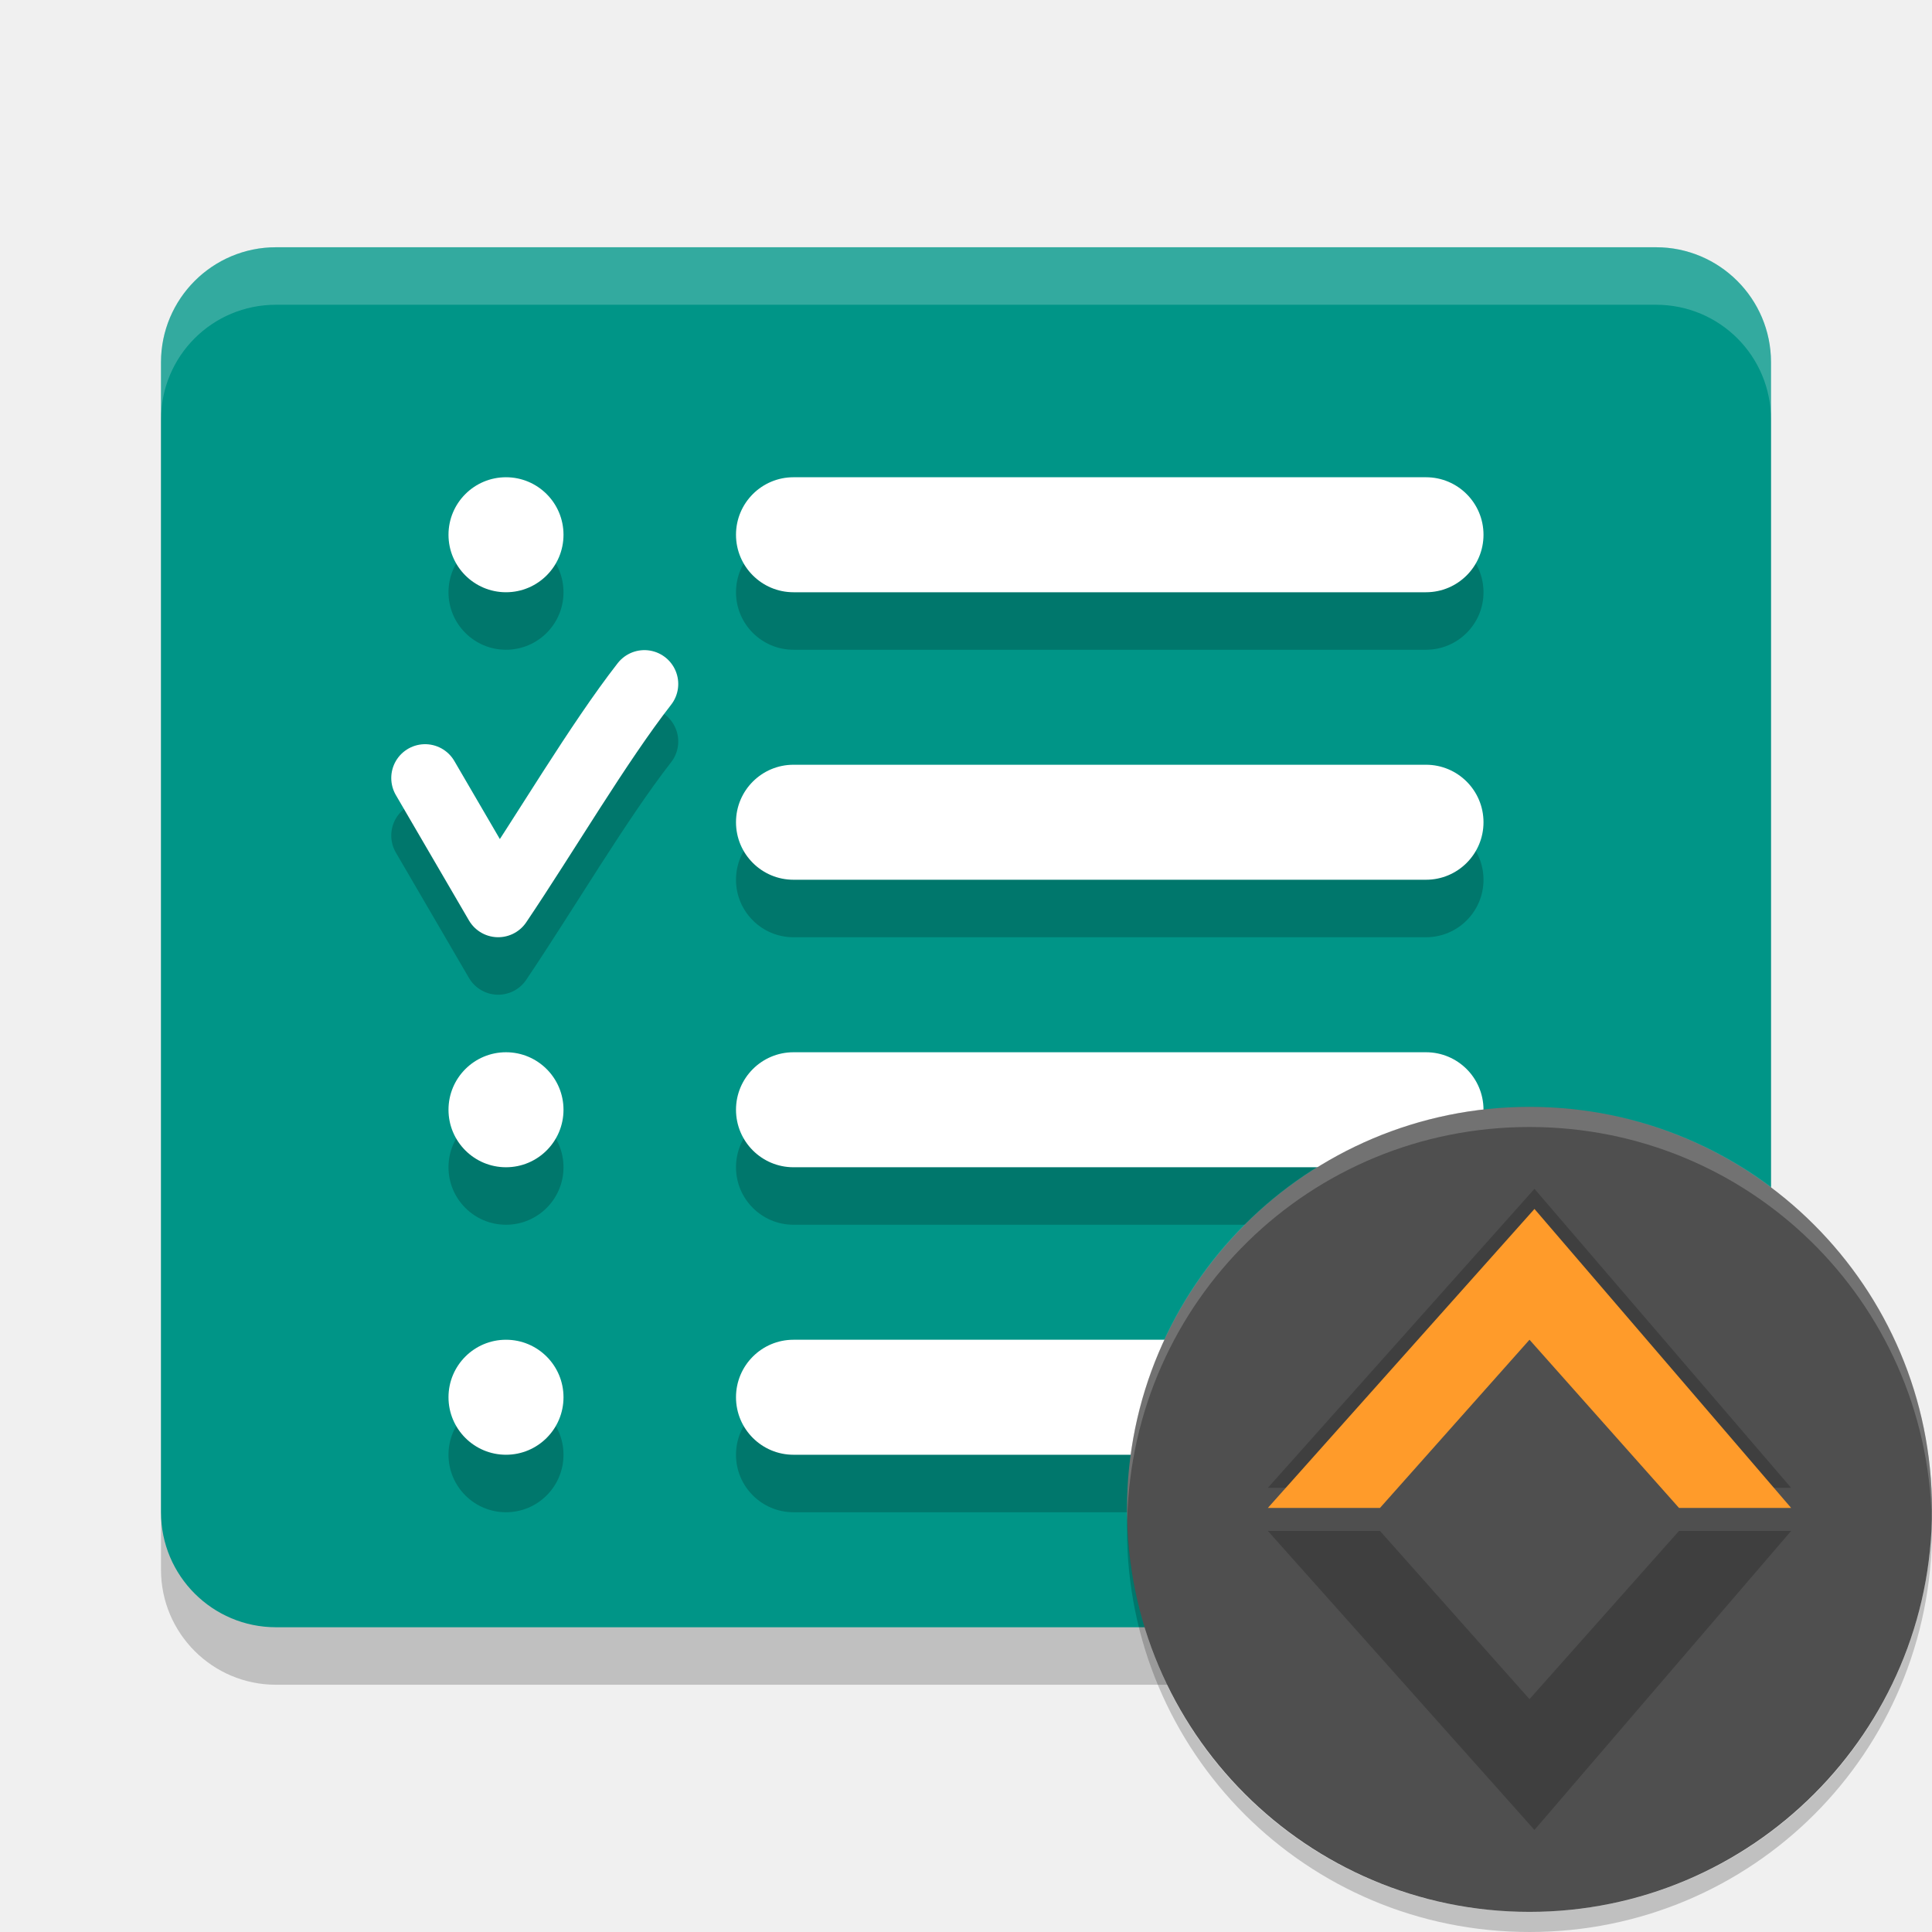
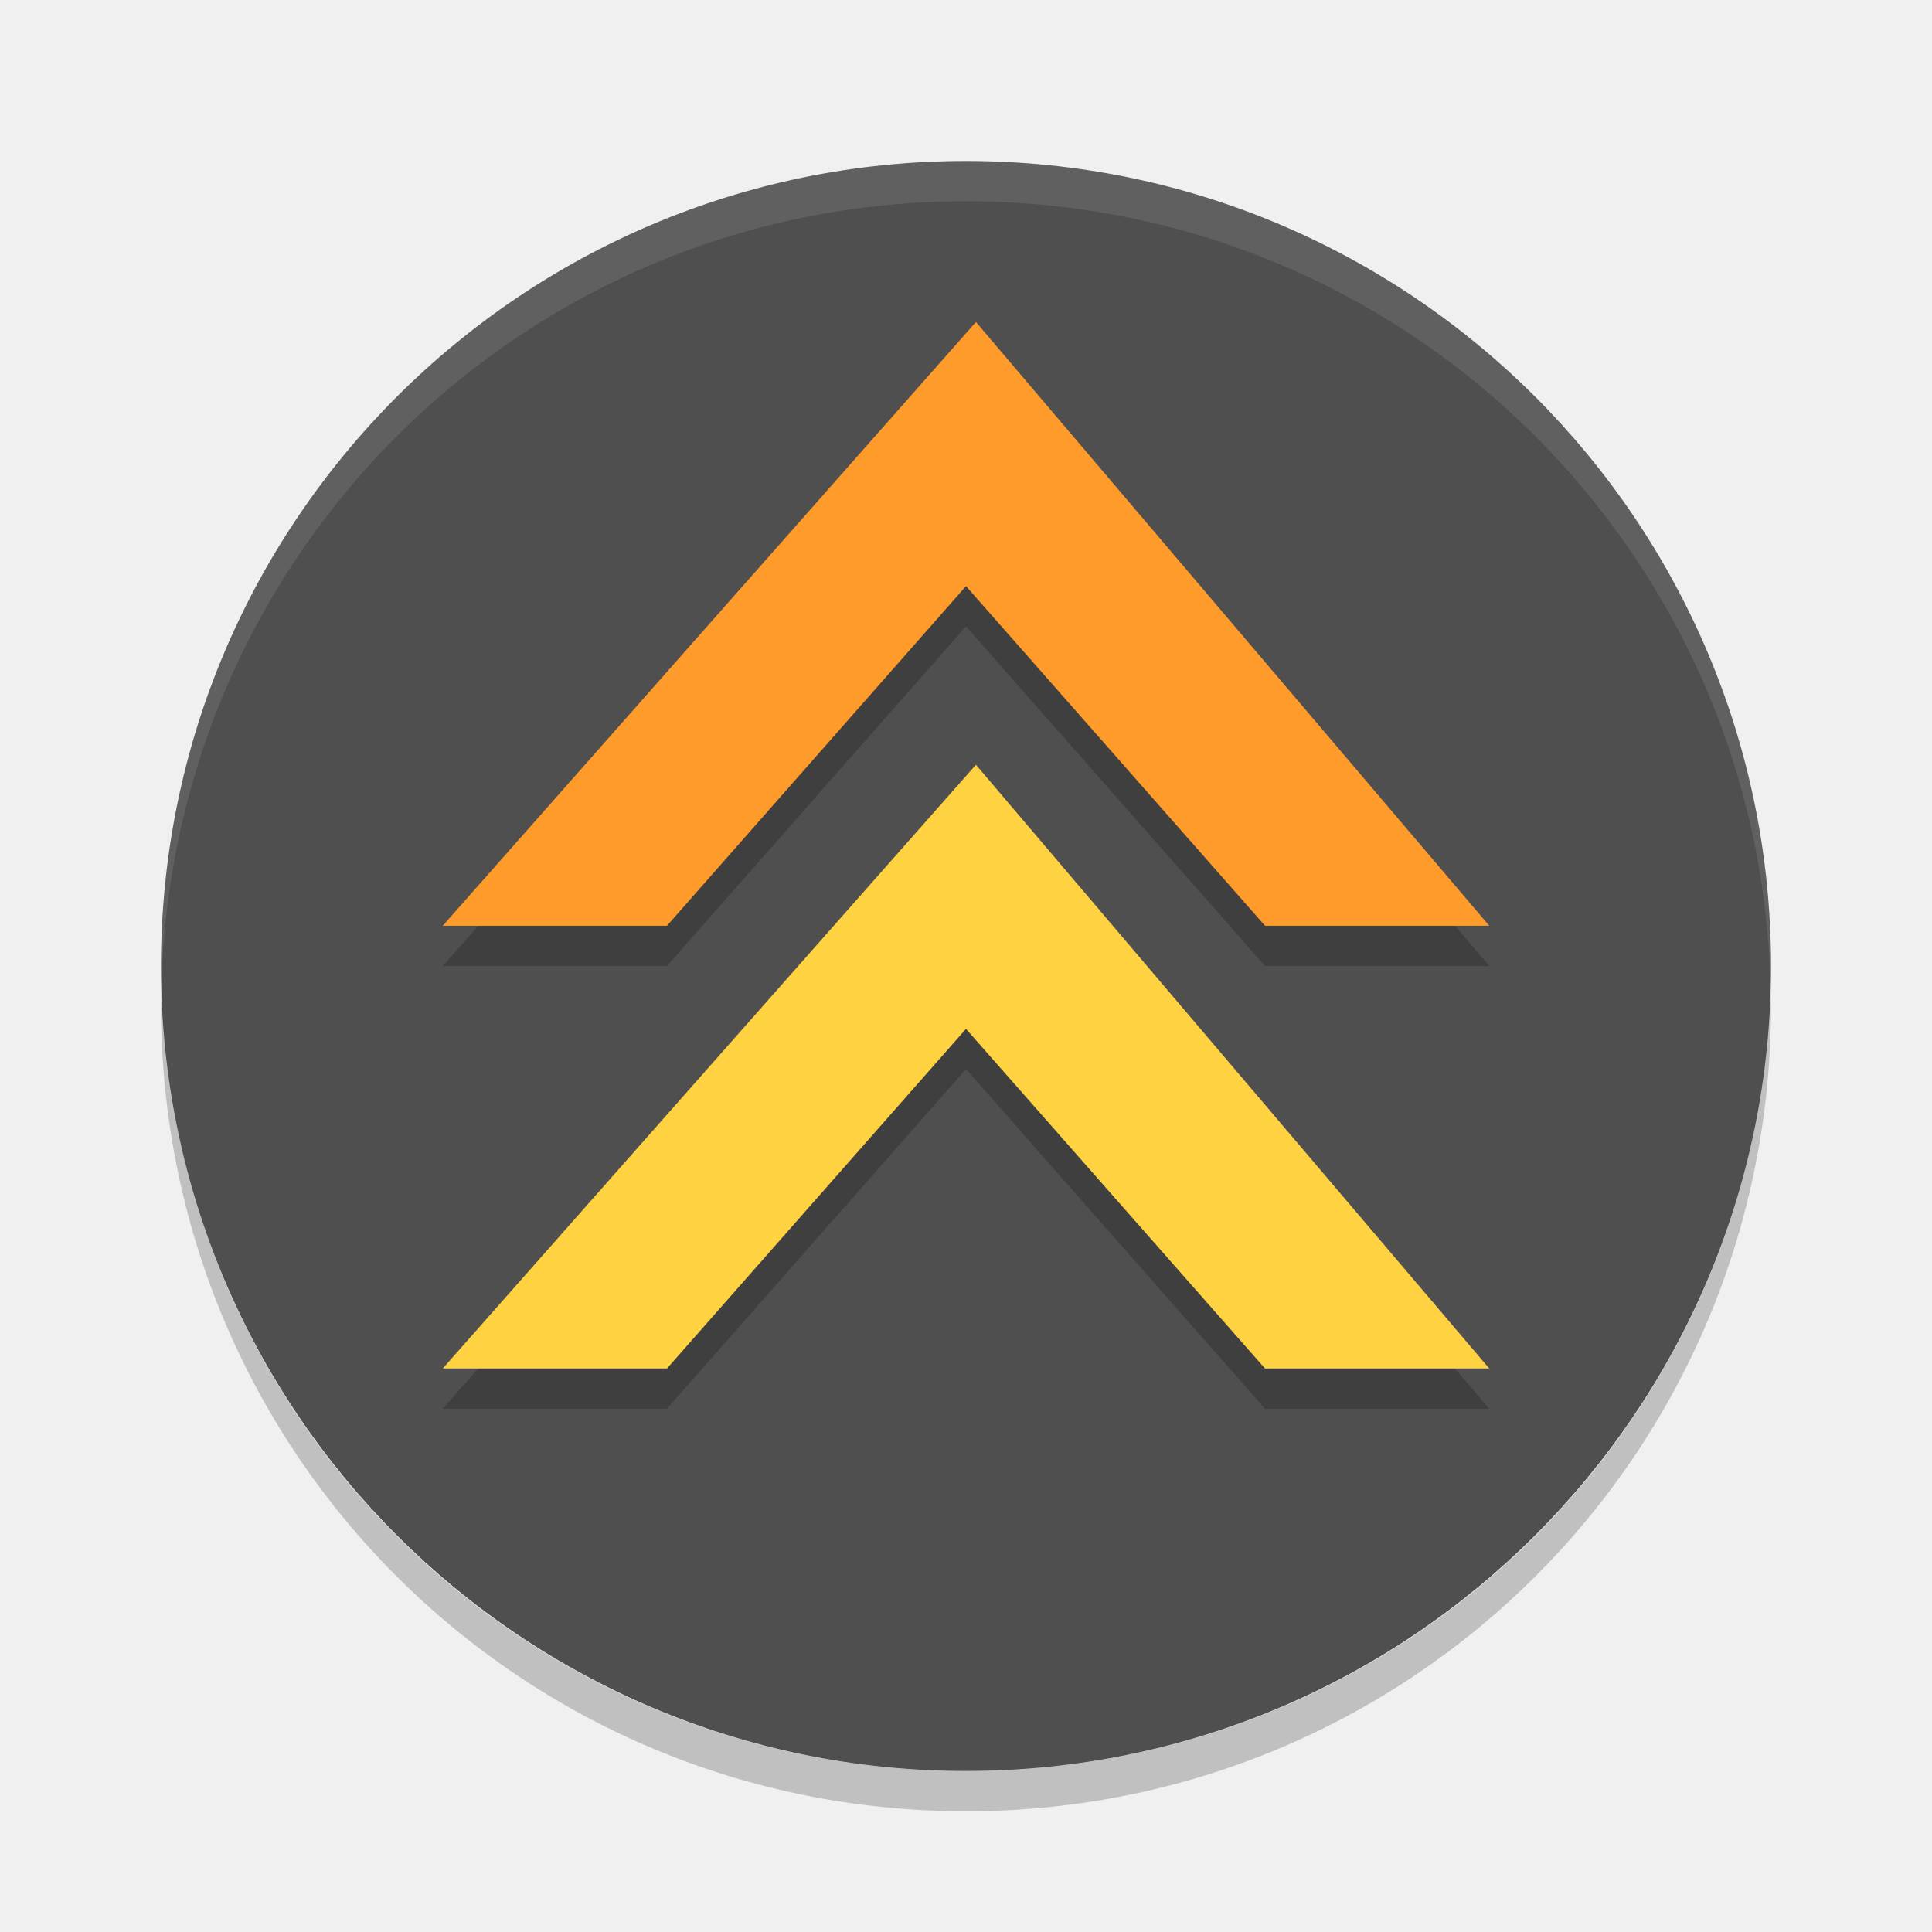
- <svg xmlns="http://www.w3.org/2000/svg" width="48" height="48" version="1" id="svg48">
-   <defs id="defs52" />
-   <g id="g967" transform="matrix(0.3571429,0,0,0.3571429,13.75787,29.59322)">
-     <rect style="opacity:0.2;stroke-width:4" id="rect2-7" ry="8" rx="8" y="-61.661" x="-27.322" height="96" width="112" />
-     <rect style="fill:#009587;stroke-width:4;fill-opacity:1" id="rect4-5" ry="8" rx="8" y="-65.661" x="-27.322" height="96" width="112" />
-     <g style="opacity:0.2" id="g22-3" transform="matrix(4,0,0,4,-35.32203,-77.66103)">
-       <path style="fill:none;stroke:#000000;stroke-width:1.177;stroke-linecap:round;stroke-linejoin:round" id="path6-5" d="m 6.593,13.231 1.271,2.18 c 0.81,-1.202 1.743,-2.79 2.543,-3.816" />
-       <circle id="circle8" r="1" cy="9" cx="8" />
-       <rect id="rect10-6" ry="1" rx="1" y="8" x="12" height="2" width="13" />
-       <rect id="rect12" ry="1" rx="1" y="13" x="12" height="2" width="13" />
-       <rect id="rect14" ry="1" rx="1" y="18" x="12" height="2" width="13" />
-       <rect id="rect16-2" ry="1" rx="1" y="23" x="12" height="2" width="13" />
-       <circle id="circle18-9" r="1" cy="19" cx="8" />
-       <circle id="circle20" r="1" cy="24" cx="8" />
-     </g>
-     <g transform="matrix(4,0,0,4,-35.32203,-81.66103)" id="g40-1">
-       <path style="fill:none;stroke:#ffffff;stroke-width:1.177;stroke-linecap:round;stroke-linejoin:round" id="path24" d="m 6.593,13.231 1.271,2.18 c 0.81,-1.202 1.743,-2.79 2.543,-3.816" />
-       <circle style="fill:#ffffff" id="circle26" r="1" cy="9" cx="8" />
-       <rect style="fill:#ffffff" id="rect28" ry="1" rx="1" y="8" x="12" height="2" width="13" />
-       <rect style="fill:#ffffff" id="rect30-2" ry="1" rx="1" y="13" x="12" height="2" width="13" />
-       <rect style="fill:#ffffff" id="rect32" ry="1" rx="1" y="18" x="12" height="2" width="13" />
-       <rect style="fill:#ffffff" id="rect34" ry="1" rx="1" y="23" x="12" height="2" width="13" />
-       <circle style="fill:#ffffff" id="circle36" r="1" cy="19" cx="8" />
-       <circle style="fill:#ffffff" id="circle38-7" r="1" cy="24" cx="8" />
-     </g>
-     <path style="opacity:0.2;fill:#ffffff;stroke-width:4" id="path42" d="m -19.322,-65.661 c -4.432,0 -8,3.568 -8,8 v 4 c 0,-4.432 3.568,-8 8,-8 h 96 c 4.432,0 8,3.568 8,8 v -4 c 0,-4.432 -3.568,-8 -8,-8 z" />
-     <g id="g1153" transform="matrix(0.5,0,0,0.5,28.74874,10.761)">
-       <rect style="fill:#4f4f4f;fill-opacity:1;stroke-width:2.8" id="rect2" transform="matrix(0,-1,-1,0,0,0)" ry="56" rx="56" y="-134.258" x="-78.756" height="112" width="112" />
-       <path id="path12" d="m 78.258,-33.244 c -31.024,0 -56,24.976 -56,56 0,0.47 0.022,0.932 0.033,1.4 0.741,-30.369 25.414,-54.6 55.966,-54.6 30.553,0 55.227,24.231 55.966,54.6 0.011,-0.467 0.033,-0.93 0.033,-1.4 0,-31.024 -24.976,-56 -56,-56 z" style="opacity:0.2;fill:#ffffff;stroke-width:2.8" />
-       <path id="path14" d="m 22.291,24.156 c -0.011,0.468 -0.033,0.93 -0.033,1.4 0,31.024 24.976,56 56,56 31.024,0 56,-24.976 56,-56 0,-0.47 -0.022,-0.932 -0.034,-1.4 -0.739,30.369 -25.413,54.6 -55.966,54.6 -30.554,0 -55.227,-24.231 -55.966,-54.6 z" style="opacity:0.2;stroke-width:2.8" />
-       <g id="g834" transform="matrix(2.8,0,0,-2.8,11.05845,68.95531)">
-         <path d="m 11,17.571 h 5.571 L 24,25.928 31.429,17.571 H 37 L 24.247,32.428 Z" id="path830" style="opacity:0.2;fill-opacity:1;stroke-width:1.857" />
-         <path style="fill:#ff9b2a;fill-opacity:1;stroke-width:1.857" id="path24-0" d="m 11,16.572 h 5.571 L 24,24.929 31.429,16.572 H 37 L 24.247,31.428 Z" />
-       </g>
-       <path style="opacity:0.2;fill-opacity:1;stroke-width:5.2" id="path874" d="m 41.858,25.756 h 15.6 l 20.8,23.4 20.8,-23.4 H 114.658 L 78.949,67.355 Z" />
-     </g>
-   </g>
+ <svg xmlns="http://www.w3.org/2000/svg" id="svg16" width="48" height="48" version="1">
+   <rect id="rect2" width="40" height="40" x="-44" y="-44" rx="20" ry="20" transform="matrix(0,-1,-1,0,0,0)" style="fill:#4f4f4f;fill-opacity:1" />
+   <path id="path12" fill="#fff" opacity=".2" d="m24 4c-11.08 0-20 8.92-20 20 0 0.168 0.008 0.333 0.012 0.5 0.265-10.846 9.076-19.5 19.988-19.5s19.724 8.654 19.988 19.5c0.004-0.167 0.012-0.332 0.012-0.5 0-11.08-8.92-20-20-20z" style="opacity:0.1" />
+   <path id="path14" opacity=".2" d="m4.012 24.5c-0.004 0.167-0.012 0.332-0.012 0.5 0 11.08 8.92 20 20 20s20-8.92 20-20c0-0.168-0.008-0.333-0.012-0.5-0.264 10.846-9.076 19.5-19.988 19.5s-19.724-8.654-19.988-19.5z" />
+   <path id="path4146" d="M 11,24 16.571,24 24,15.562 31.429,24 37,24 24.247,9 Z" style="opacity:0.2;fill:#000000;fill-opacity:1;stroke-width:1.857" />
+   <path style="fill:#ff9b2a;fill-opacity:1;stroke-width:1.857" id="path876" d="M 11,23 16.571,23 24,14.562 31.429,23 37,23 24.247,8 Z" />
+   <path style="opacity:0.2;fill:#000000;fill-opacity:1;stroke-width:1.857" id="path4148" d="M 11,35 16.571,35 24,26.562 31.429,35 37,35 24.247,20 Z" />
+   <path id="path4160" d="M 11,34 16.571,34 24,25.562 31.429,34 37,34 24.247,19 Z" style="fill:#ffd242;fill-opacity:1;stroke-width:1.857" />
</svg>
